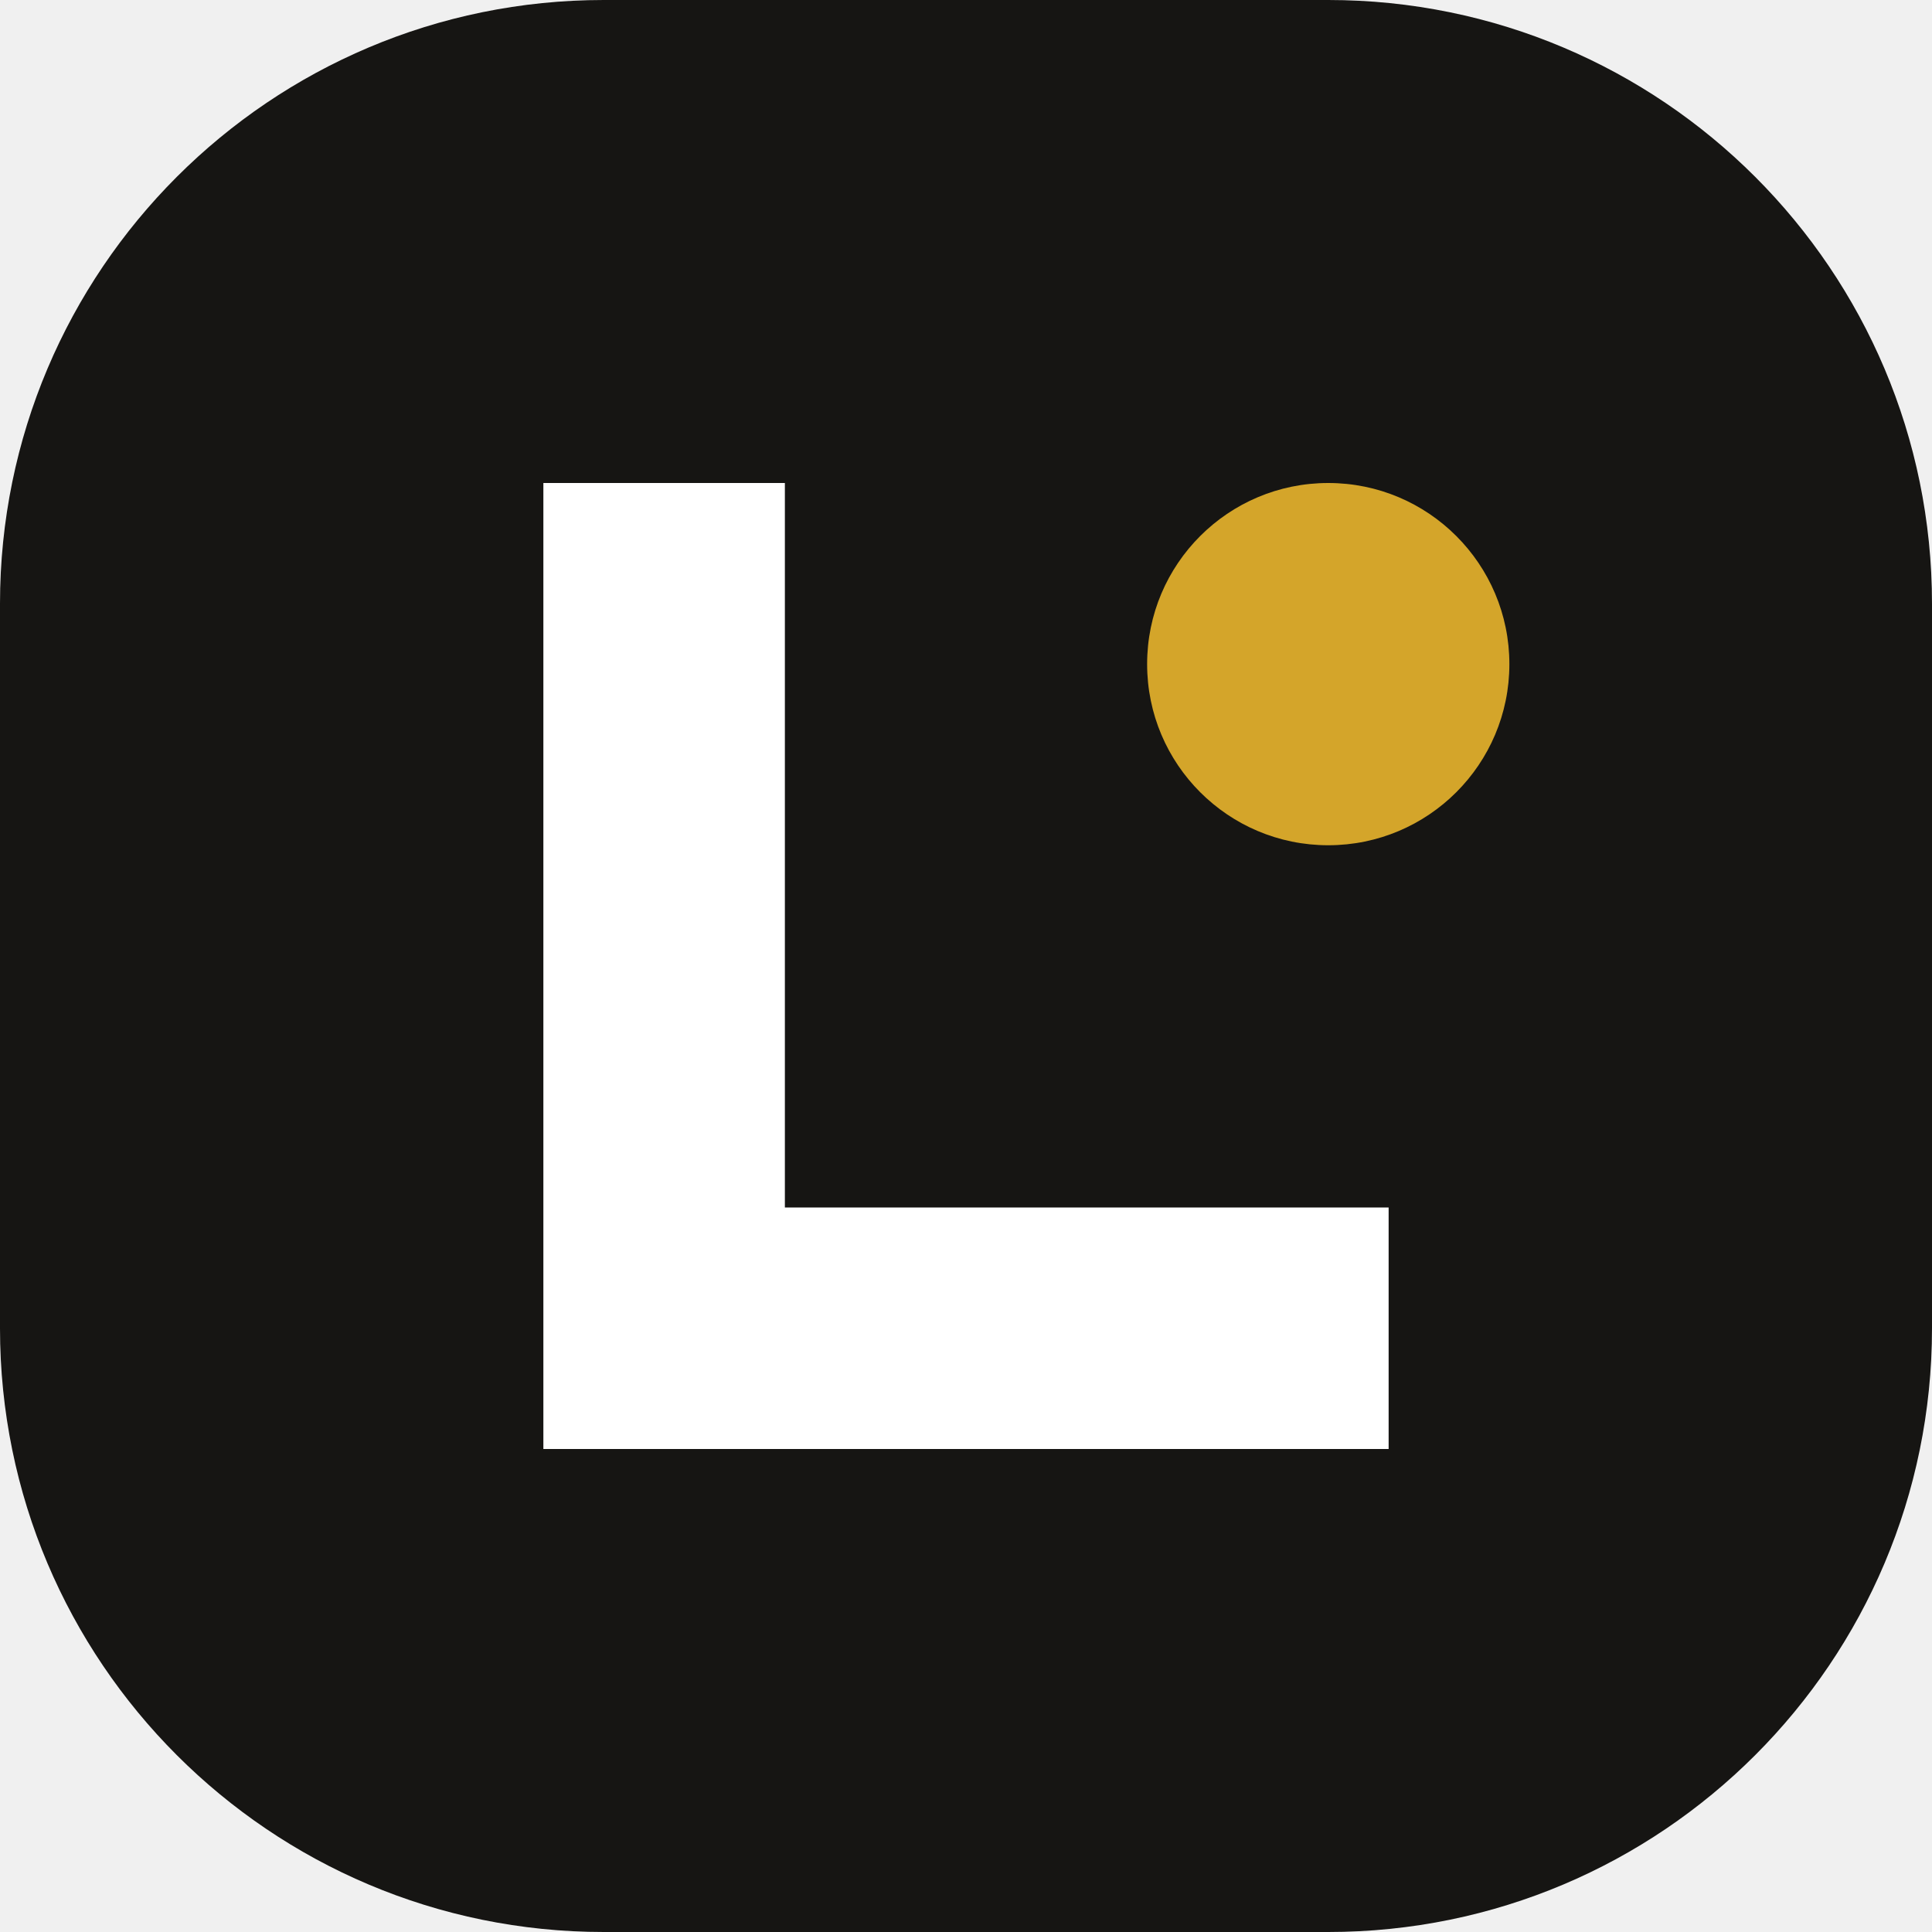
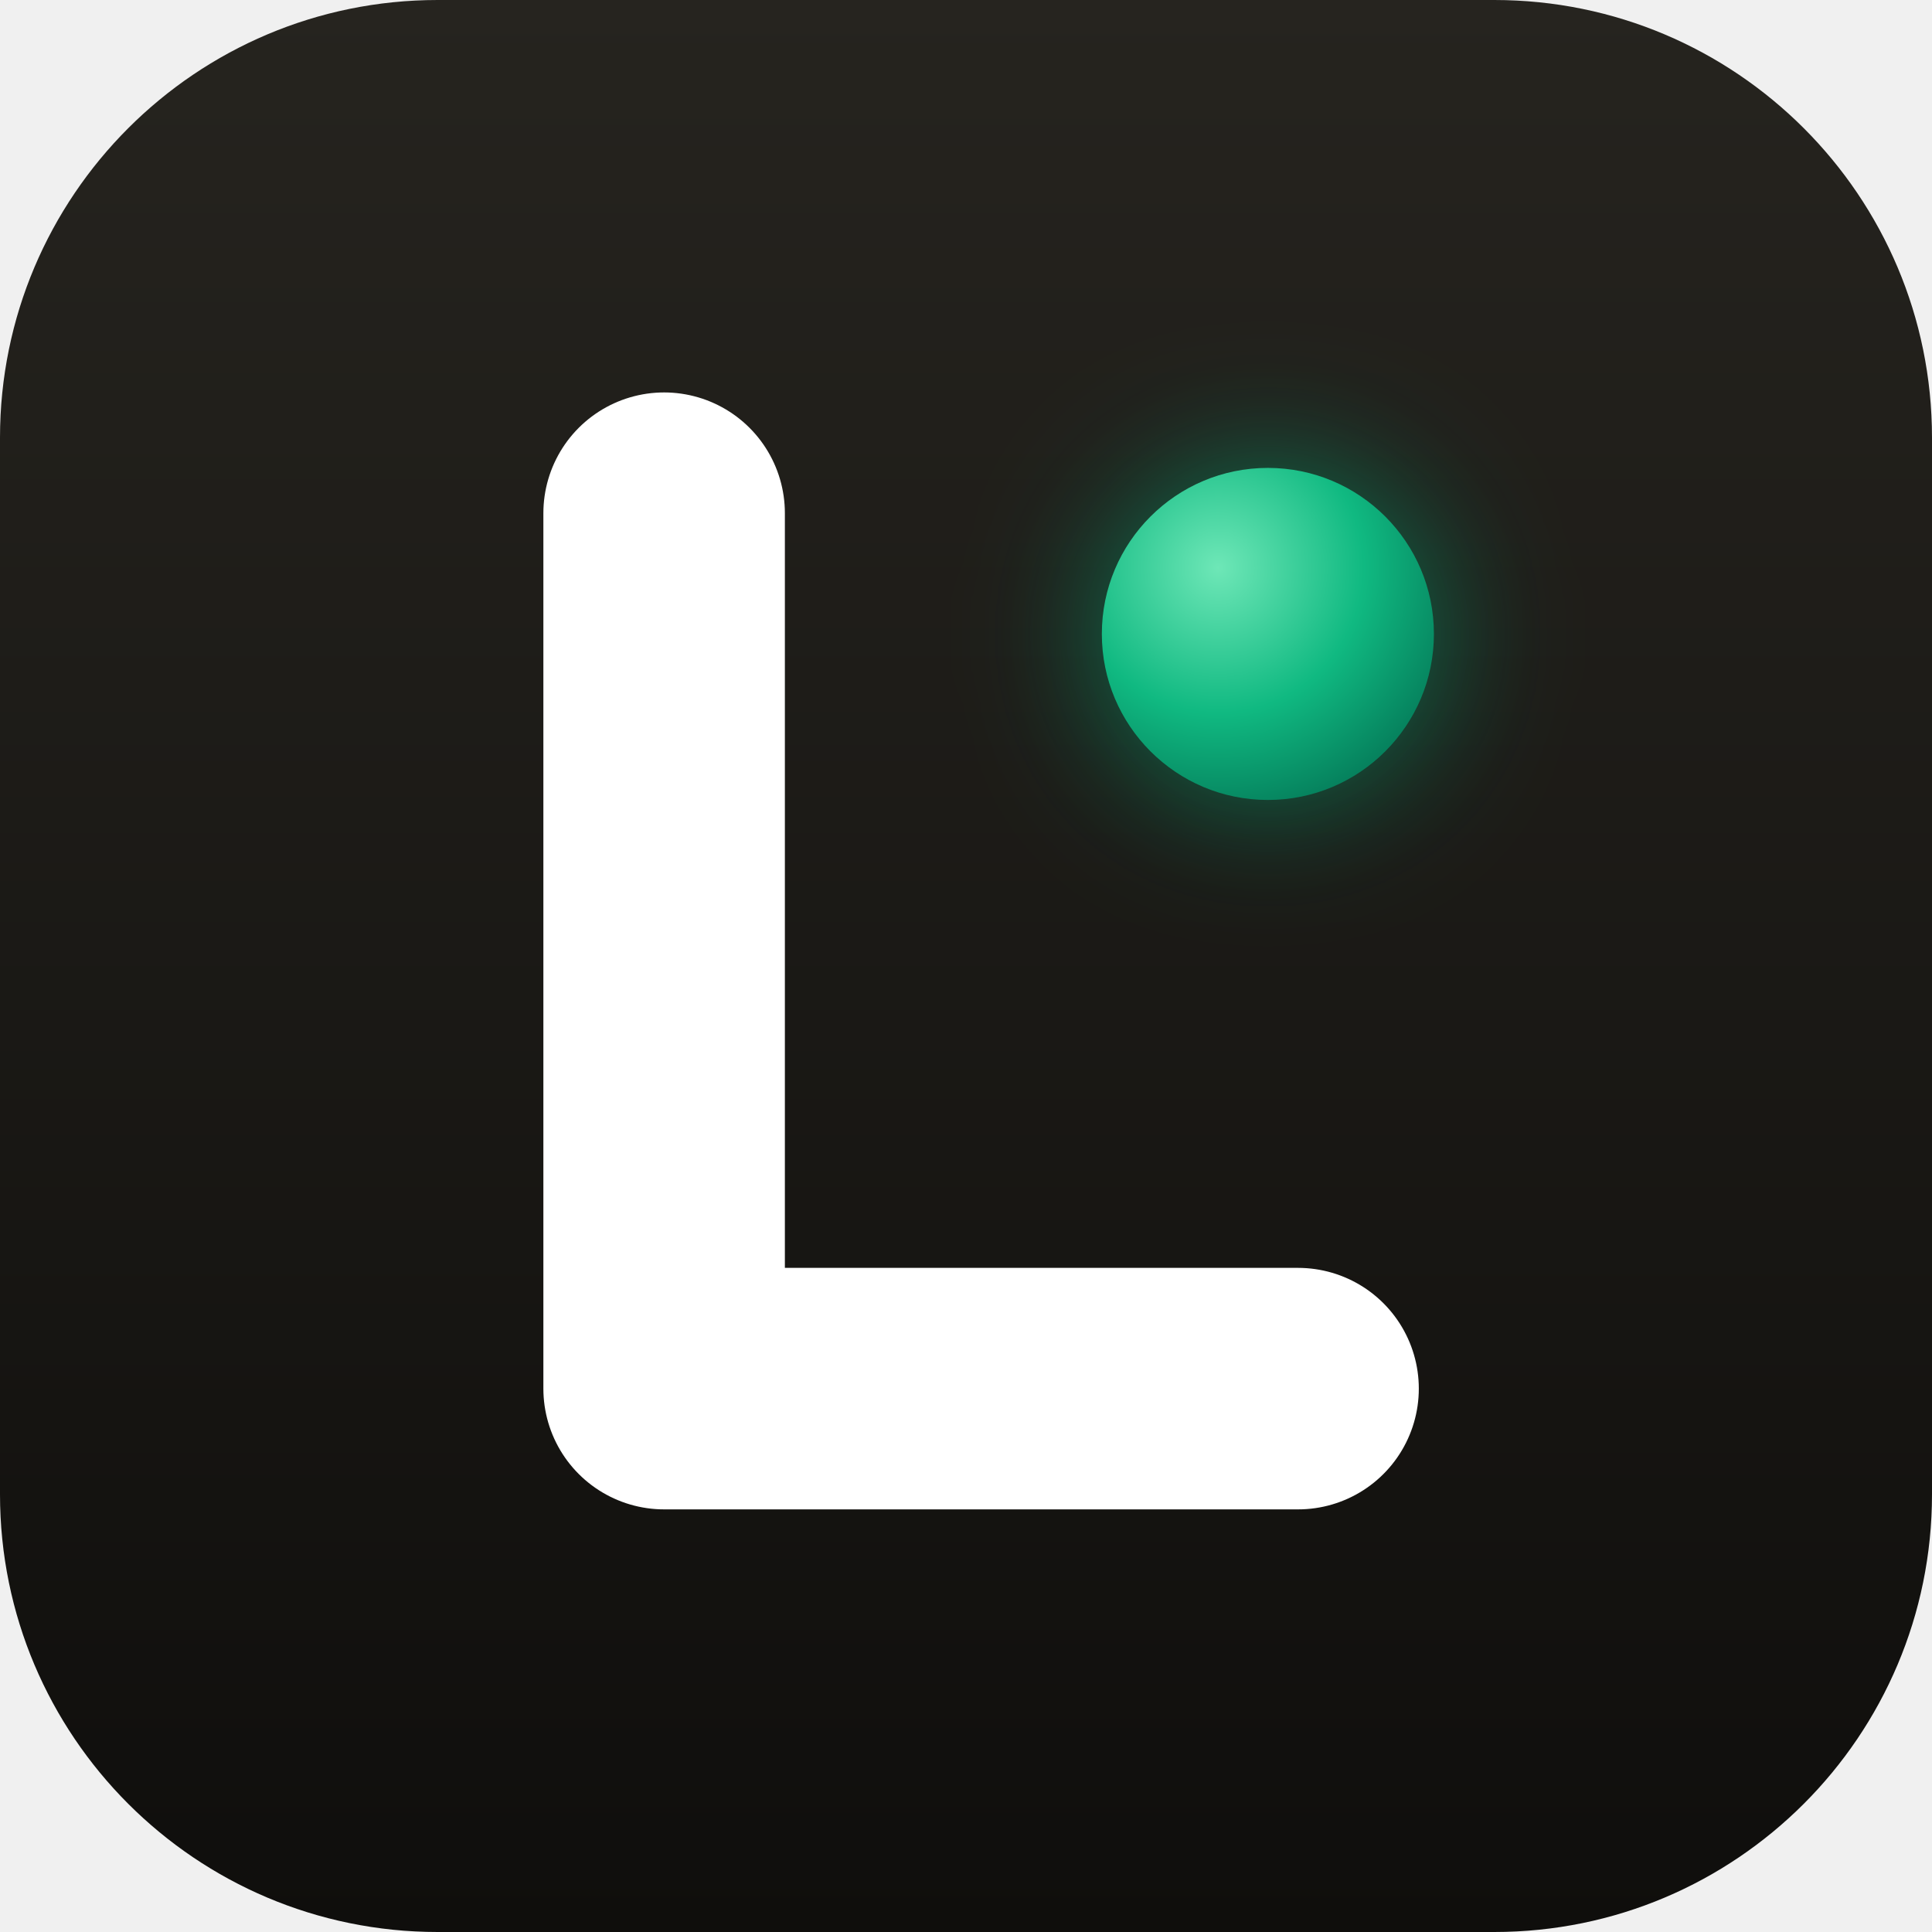
- <svg xmlns="http://www.w3.org/2000/svg" viewBox="0 0 32 32">
-   <rect width="32" height="32" rx="10" fill="#161513" />
-   <path d="M9 8h4v12h10v4H9z" fill="#fff" />
-   <circle cx="22" cy="11" r="3" fill="#d4a52a" />
+ <svg xmlns="http://www.w3.org/2000/svg" viewBox="0 0 512 512">
+   <defs>
+     <linearGradient id="bg" x1="0" y1="0" x2="0" y2="1">
+       <stop offset="0" stop-color="#26241f" />
+       <stop offset="1" stop-color="#0f0e0c" />
+     </linearGradient>
+     <radialGradient id="dot" cx=".35" cy=".3" r=".8">
+       <stop offset="0" stop-color="#6ee7b7" />
+       <stop offset=".55" stop-color="#10b981" />
+       <stop offset="1" stop-color="#047857" />
+     </radialGradient>
+     <filter id="glow" x="-1" y="-1" width="3" height="3">
+       <feGaussianBlur stdDeviation="18" />
+     </filter>
+   </defs>
+   <rect width="512" height="512" rx="116" fill="url(#bg)" />
+   <path d="M176 136v232h168" fill="none" stroke="#fff" stroke-width="64" stroke-linecap="round" stroke-linejoin="round" />
+   <circle cx="336" cy="168" r="44" fill="#10b981" opacity=".55" filter="url(#glow)" />
+   <circle cx="336" cy="168" r="44" fill="url(#dot)" />
</svg>
